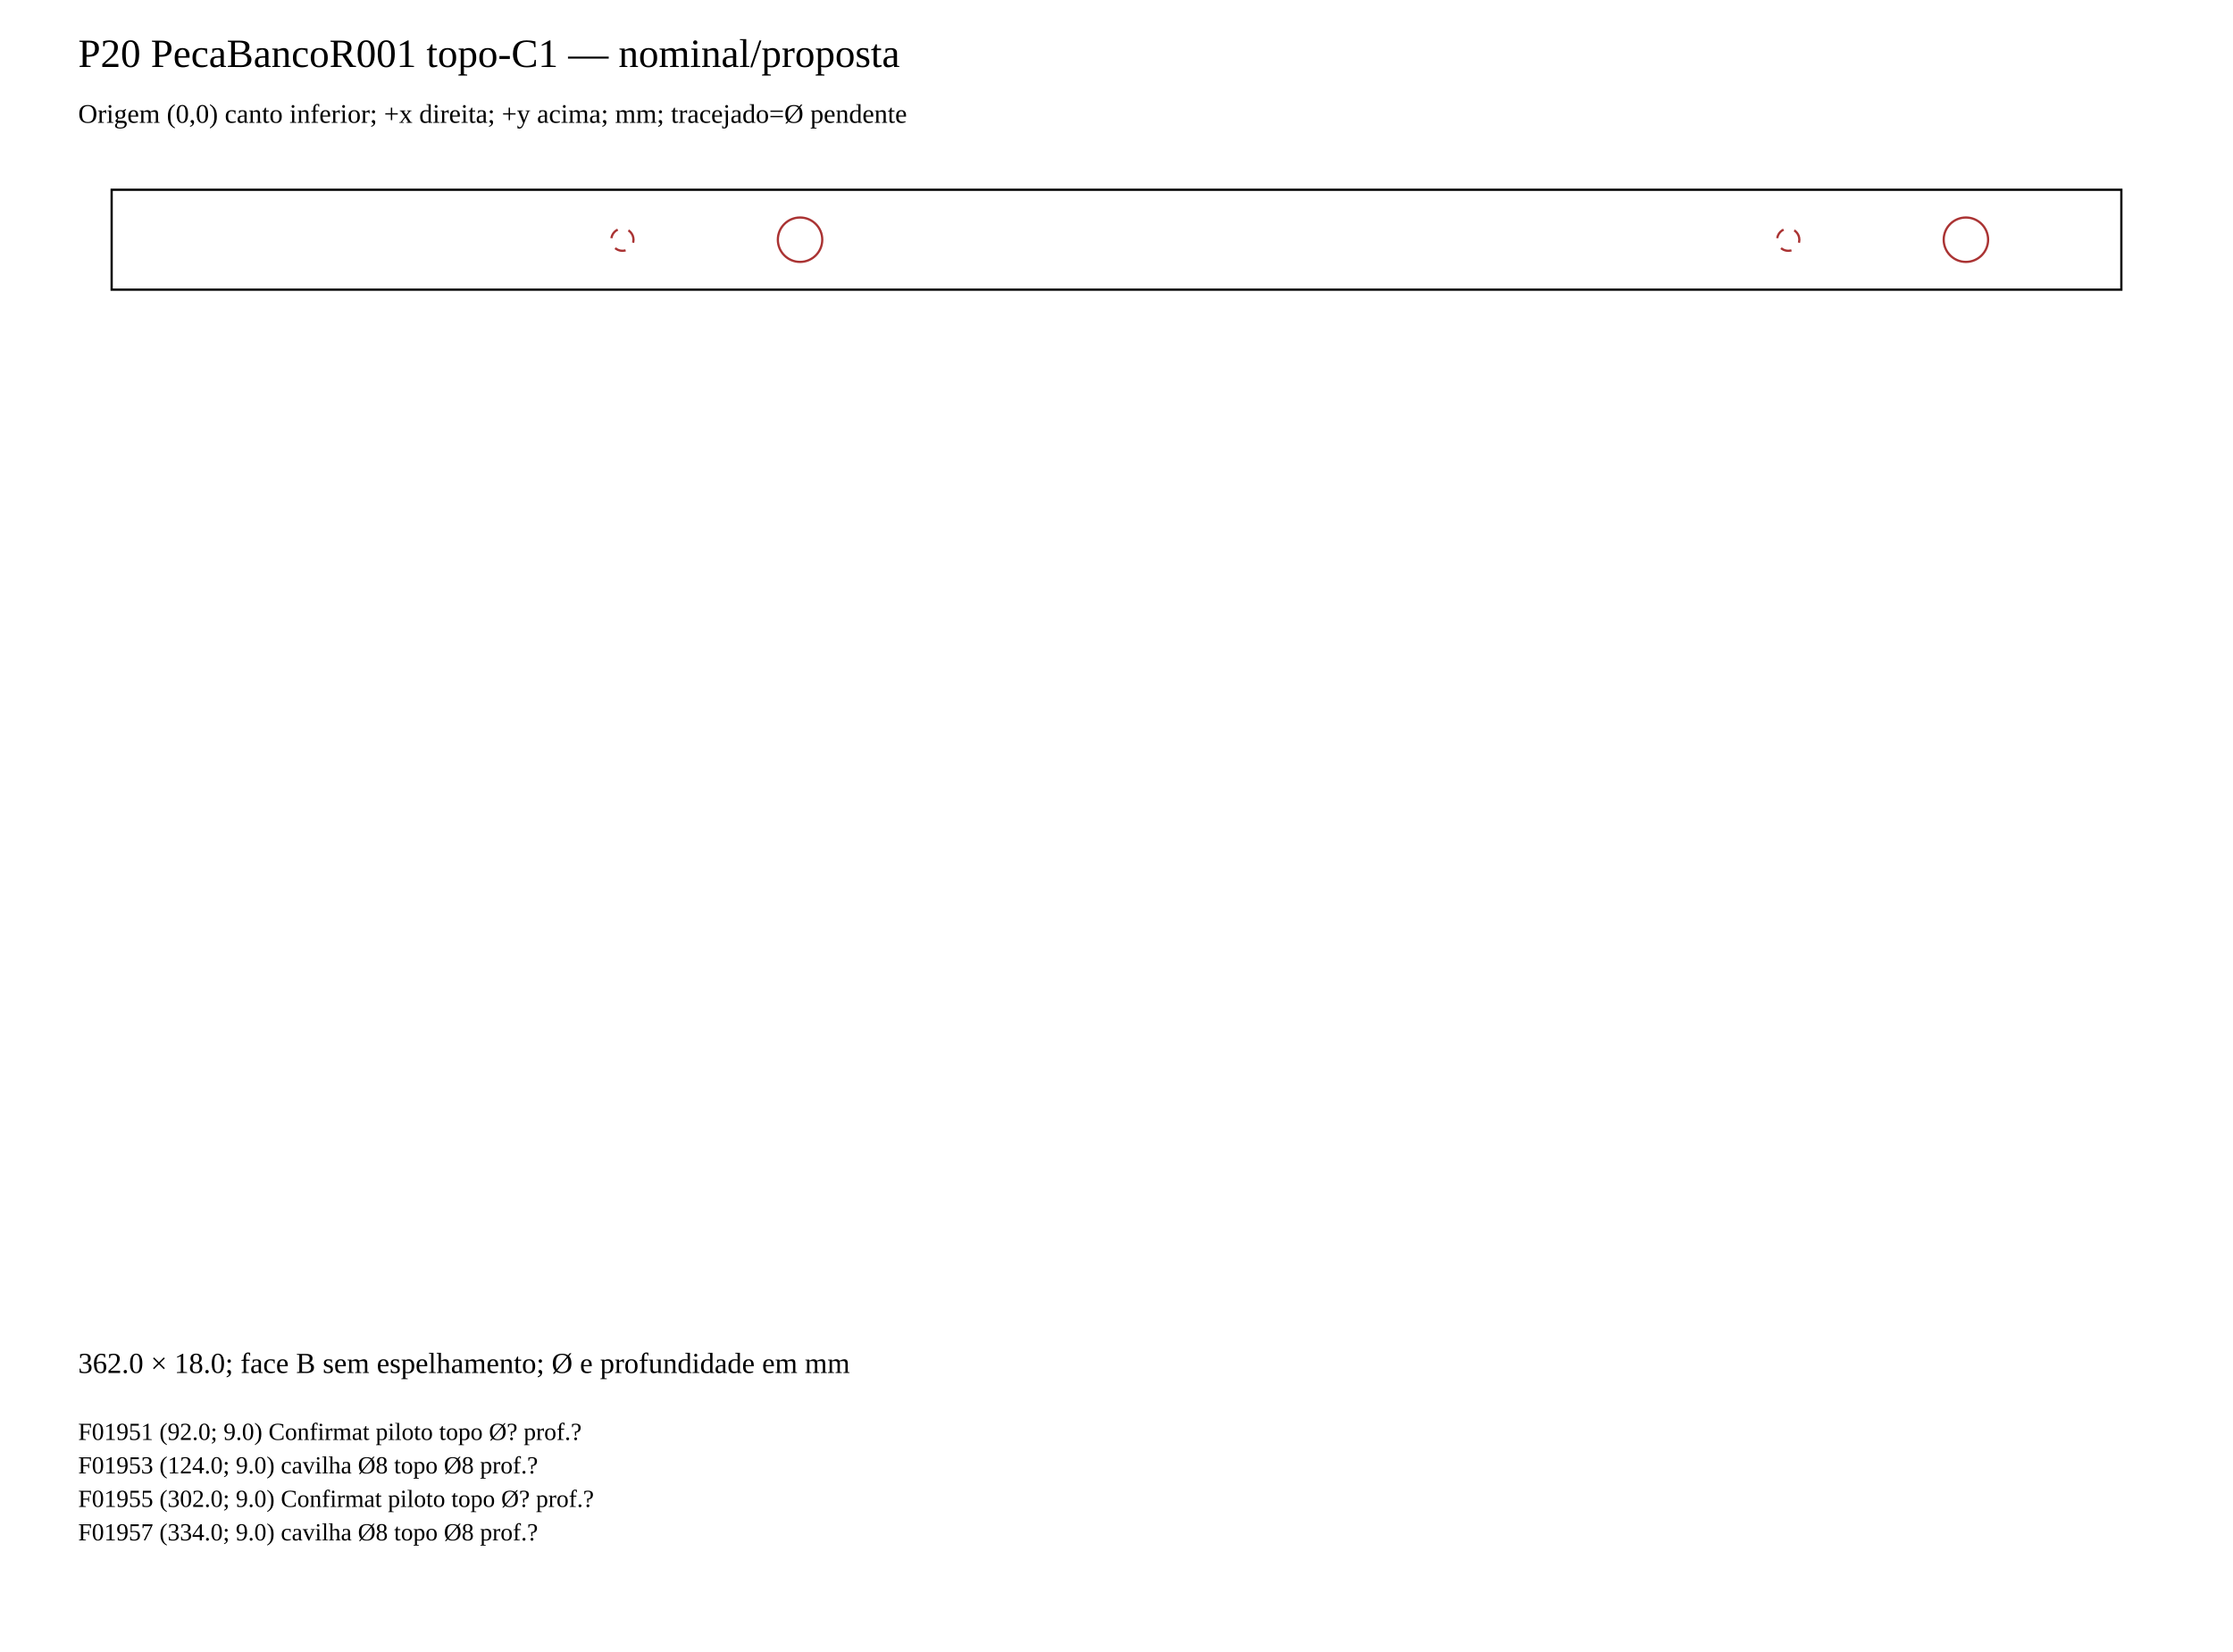
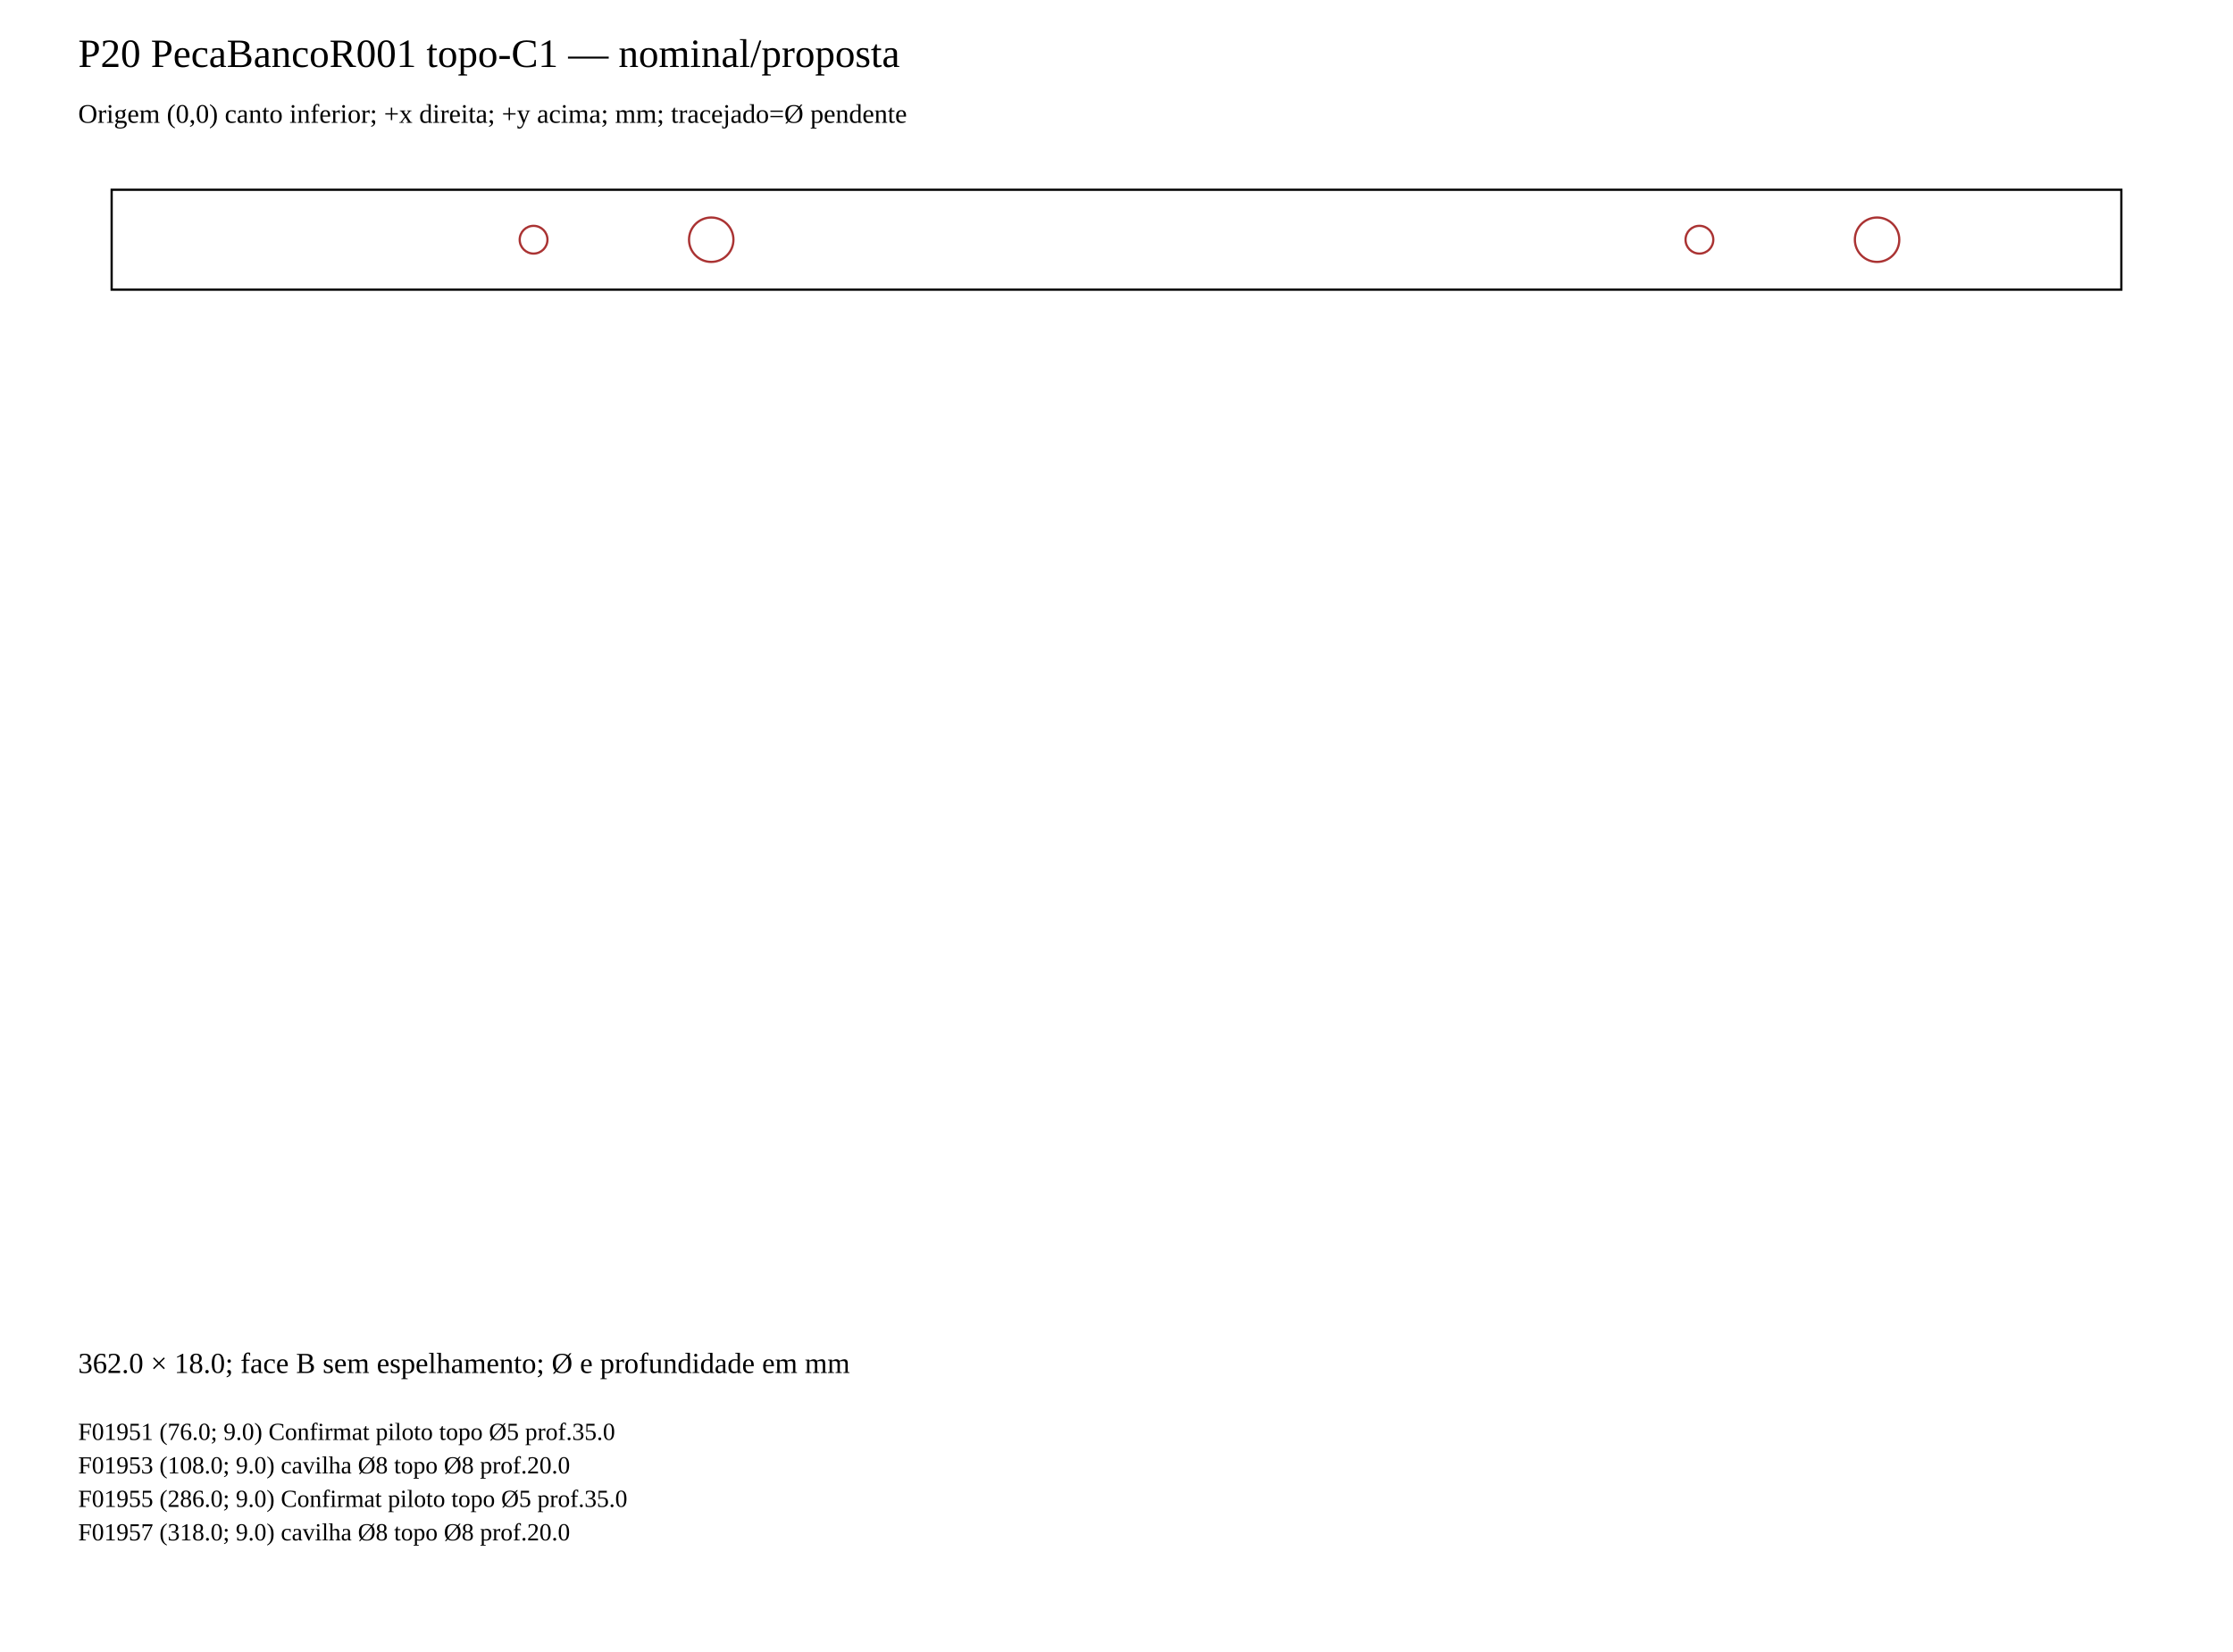
<svg xmlns="http://www.w3.org/2000/svg" viewBox="0 0 1000 740">
  <rect width="1000" height="740" fill="white" />
  <text x="35" y="30" font-size="18">P20 PecaBancoR001 topo-C1 — nominal/proposta</text>
  <text x="35" y="55" font-size="12">Origem (0,0) canto inferior; +x direita; +y acima; mm; tracejado=Ø pendente</text>
  <g transform="translate(50,129.7514) scale(2.486188,-2.486188)">
    <rect width="362.0" height="18.0" fill="white" stroke="black" stroke-width="0.402" />
-     <circle cx="92.0" cy="9.0" r="2.0" fill="none" stroke="#a33" stroke-width="0.402" stroke-dasharray="2 2" />
-     <circle cx="124.0" cy="9.0" r="4.0" fill="none" stroke="#a33" stroke-width="0.402" />
-     <circle cx="302.0" cy="9.0" r="2.0" fill="none" stroke="#a33" stroke-width="0.402" stroke-dasharray="2 2" />
-     <circle cx="334.0" cy="9.0" r="4.0" fill="none" stroke="#a33" stroke-width="0.402" />
+     <circle cx="76.0" cy="9.0" r="2.5" fill="none" stroke="#a33" stroke-width="0.402" />
+     <circle cx="108.0" cy="9.0" r="4.0" fill="none" stroke="#a33" stroke-width="0.402" />
+     <circle cx="286.0" cy="9.0" r="2.5" fill="none" stroke="#a33" stroke-width="0.402" />
+     <circle cx="318.0" cy="9.0" r="4.0" fill="none" stroke="#a33" stroke-width="0.402" />
  </g>
  <text x="35" y="615" font-size="13">362.0 × 18.0; face B sem espelhamento; Ø e profundidade em mm</text>
-   <text x="35" y="645" font-size="11">F01951  (92.0; 9.0)  Confirmat piloto topo  Ø?  prof.?</text>
-   <text x="35" y="660" font-size="11">F01953  (124.0; 9.0)  cavilha Ø8 topo  Ø8  prof.?</text>
-   <text x="35" y="675" font-size="11">F01955  (302.0; 9.0)  Confirmat piloto topo  Ø?  prof.?</text>
-   <text x="35" y="690" font-size="11">F01957  (334.0; 9.0)  cavilha Ø8 topo  Ø8  prof.?</text>
+   <text x="35" y="645" font-size="11">F01951  (76.0; 9.0)  Confirmat piloto topo  Ø5  prof.35.0</text>
+   <text x="35" y="660" font-size="11">F01953  (108.0; 9.0)  cavilha Ø8 topo  Ø8  prof.20.0</text>
+   <text x="35" y="675" font-size="11">F01955  (286.0; 9.0)  Confirmat piloto topo  Ø5  prof.35.0</text>
+   <text x="35" y="690" font-size="11">F01957  (318.0; 9.0)  cavilha Ø8 topo  Ø8  prof.20.0</text>
</svg>
